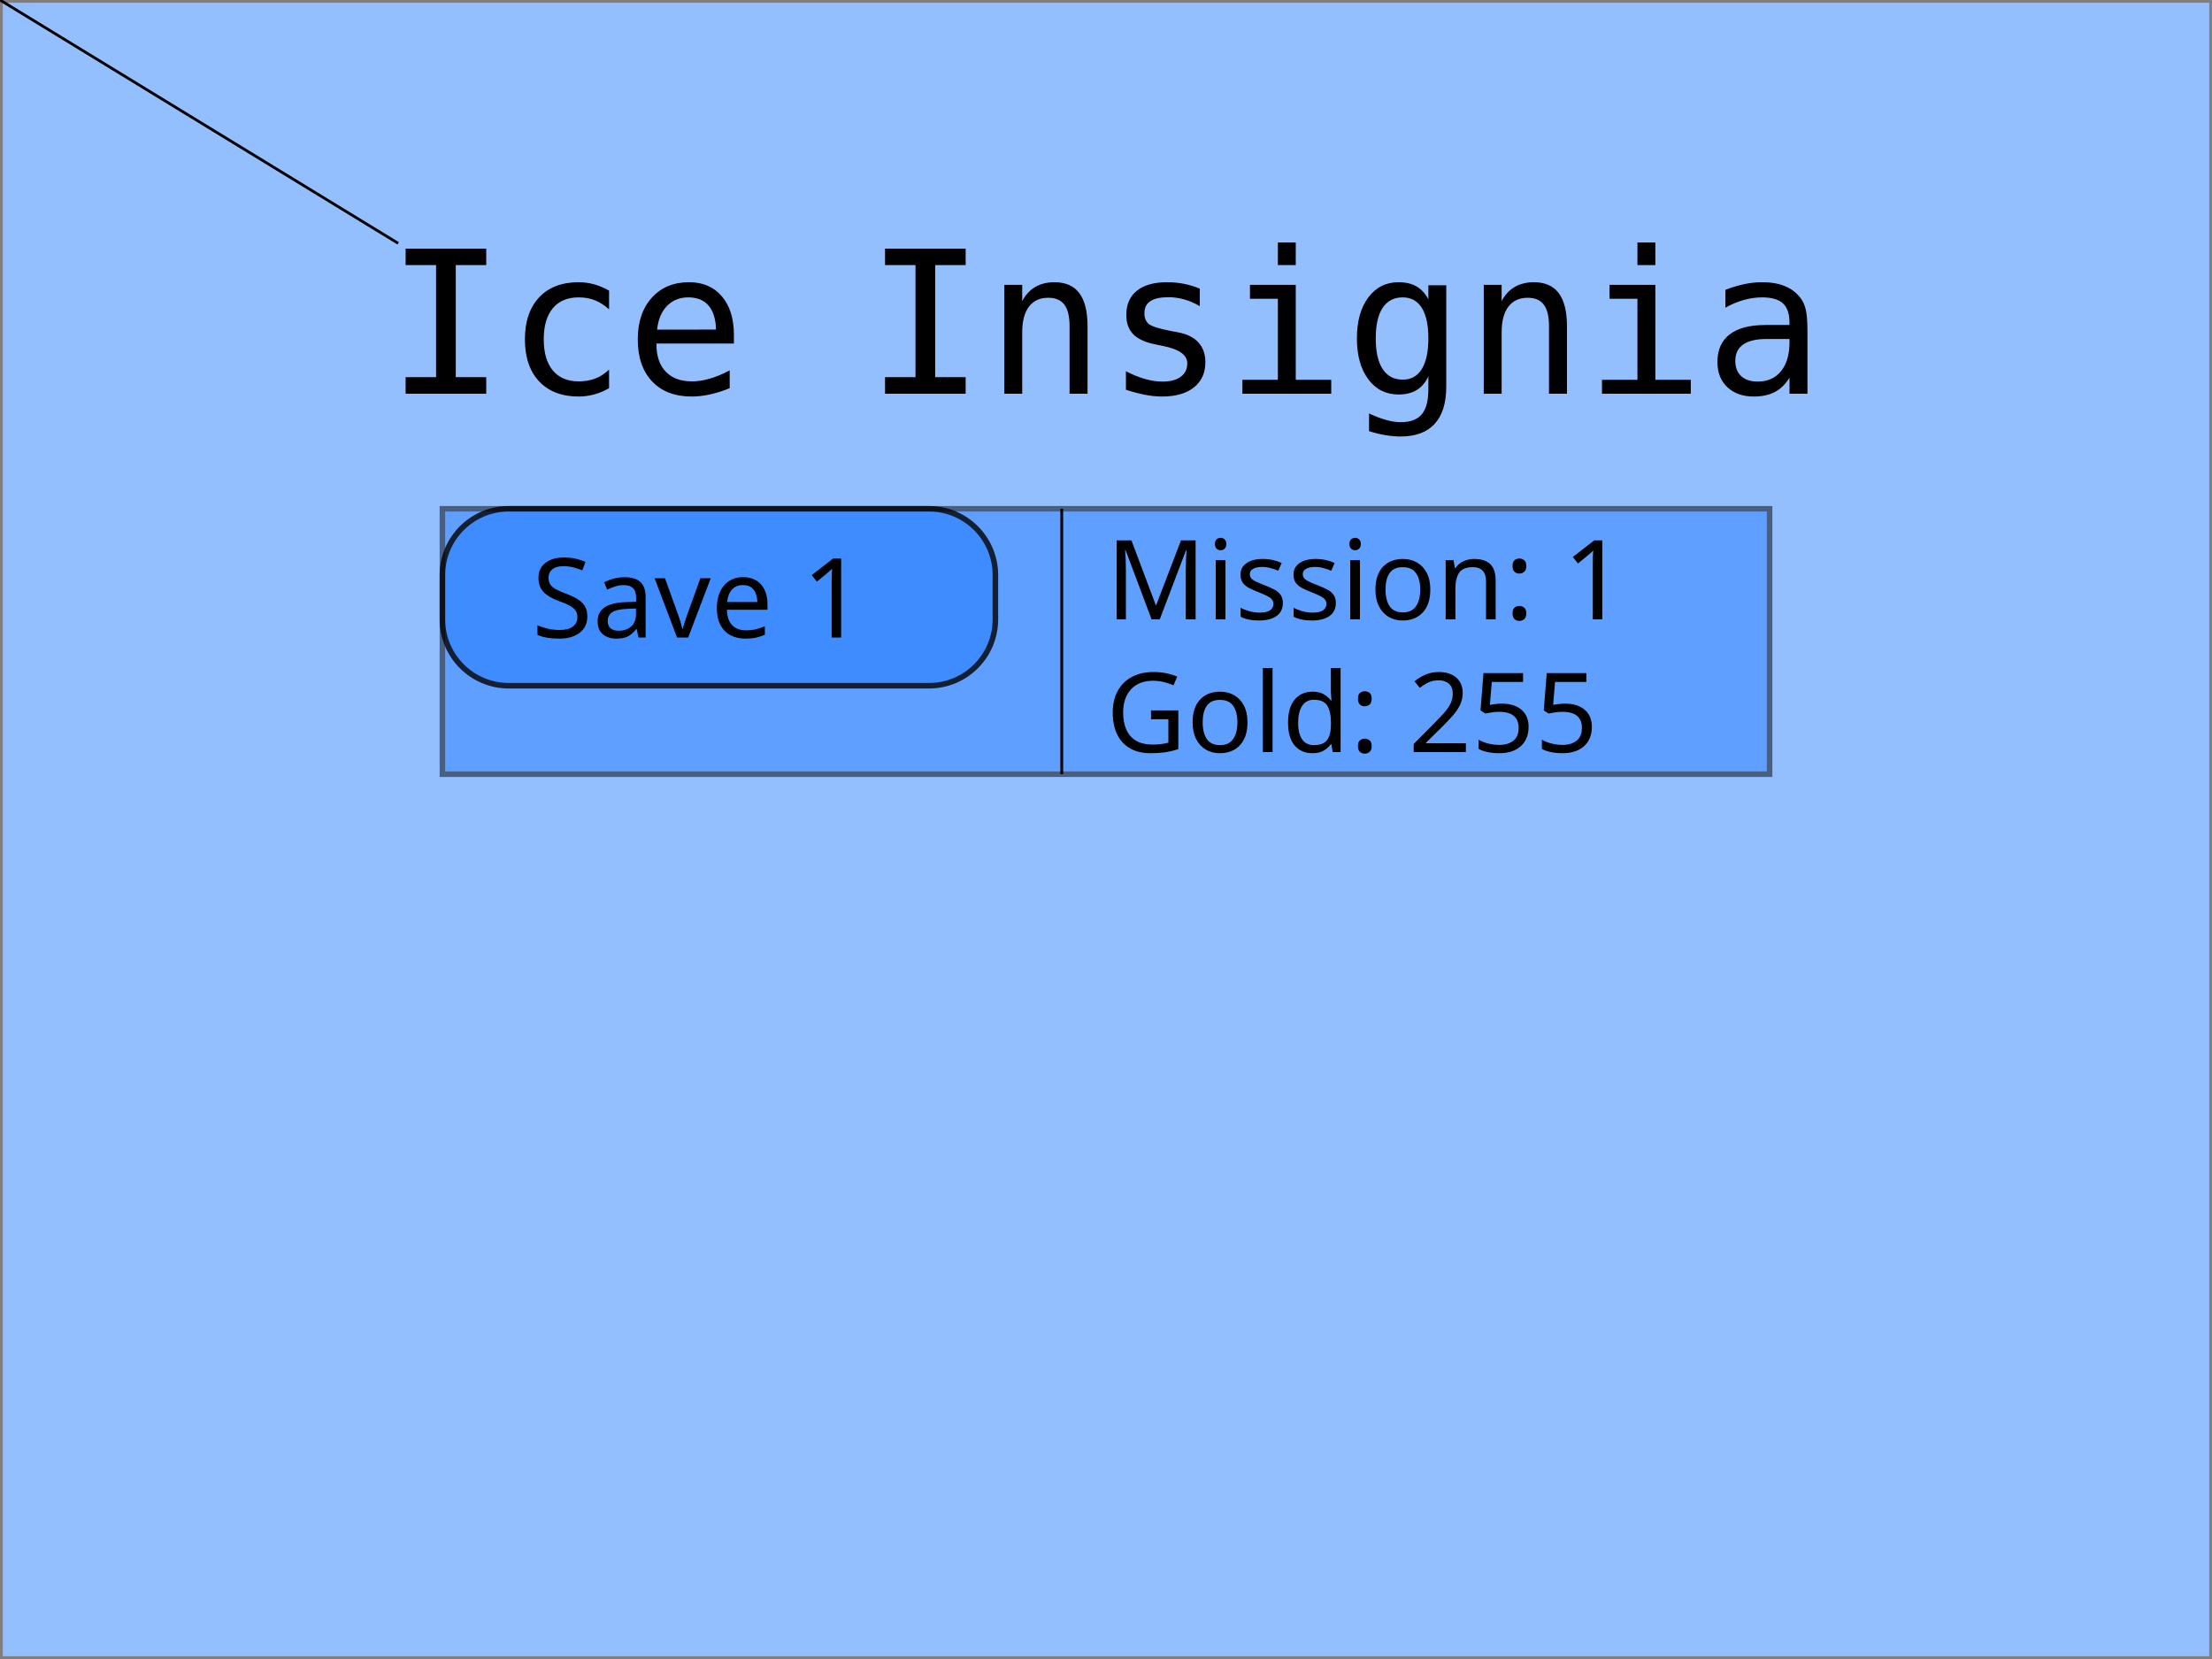
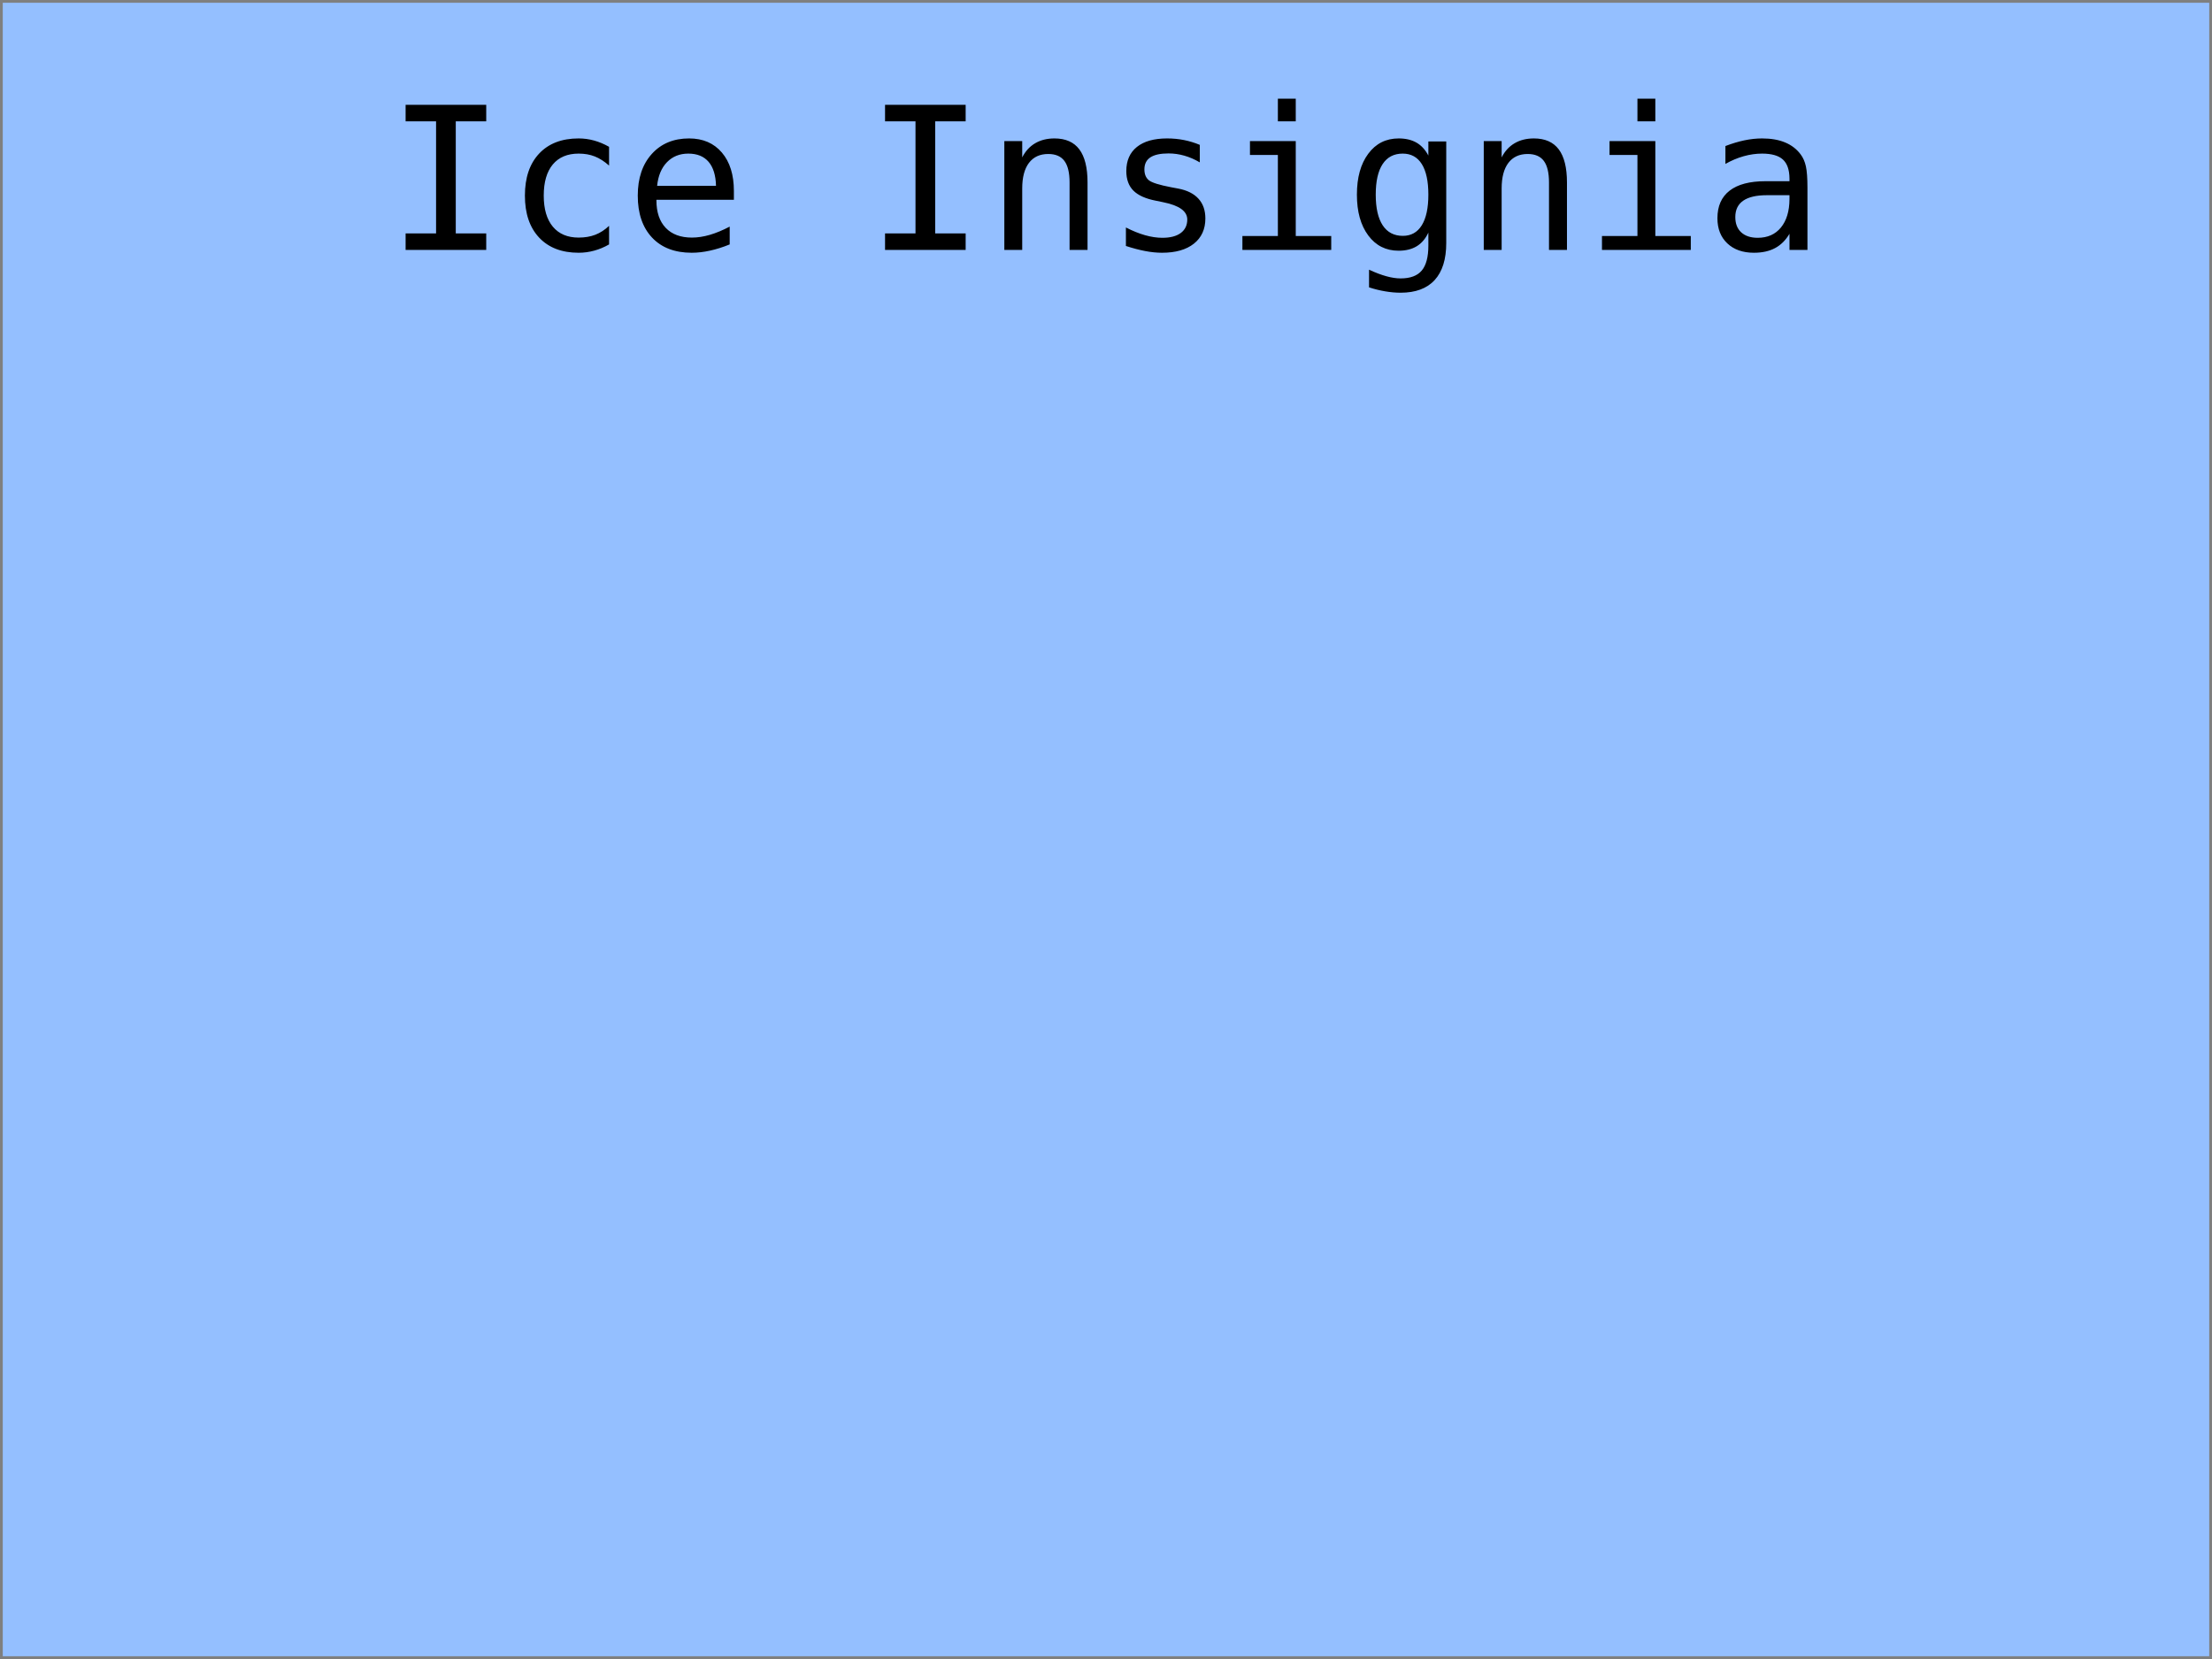
<svg xmlns="http://www.w3.org/2000/svg" width="800" height="600" id="svg2" version="1.1">
  <defs id="defs4" />
  <g id="layer1" transform="translate(0,-452.3622)">
    <rect style="opacity:0.5;fill:#2a7fff;fill-opacity:1;fill-rule:nonzero;stroke:#000000;stroke-width:2;stroke-miterlimit:4;stroke-opacity:1;stroke-dasharray:none;stroke-dashoffset:0" id="rect2999" width="800" height="600" x="0" y="0" transform="translate(0,452.3622)" />
  </g>
  <g id="layer2" style="display:inline">
-     <text xml:space="preserve" style="font-size:72px;font-style:normal;font-variant:normal;font-weight:normal;font-stretch:normal;line-height:125%;letter-spacing:0px;word-spacing:0px;fill:#000000;fill-opacity:1;stroke:none;font-family:DejaVu Sans Mono;-inkscape-font-specification:DejaVu Sans Mono" x="139.633" y="142.396" id="text2995">
-       <tspan id="tspan2997" x="139.633" y="142.396">Ice Insignia</tspan>
+     <text xml:space="preserve" style="font-size:72px;font-style:normal;font-variant:normal;font-weight:normal;font-stretch:normal;line-height:125%;letter-spacing:0px;word-spacing:0px;fill:#000000;fill-opacity:1;stroke:none;font-family:DejaVu Sans Mono;-inkscape-font-specification:DejaVu Sans Mono" x="139.633" y="90.396" id="text2995">
+       <tspan id="tspan2997" x="139.633" y="90.396">Ice Insignia</tspan>
    </text>
  </g>
-   <g id="layer3" style="display:inline">
+   <g id="layer3" style="display:none">
    <rect style="opacity:0.5;fill:#2a7fff;fill-opacity:1;fill-rule:nonzero;stroke:#000000;stroke-width:2;stroke-miterlimit:4;stroke-opacity:1;stroke-dasharray:none;stroke-dashoffset:0" id="rect3005" width="480" height="96" x="160" y="184" />
    <rect style="opacity:0.8;fill:#297fff;fill-opacity:0.749;fill-rule:nonzero;stroke:#000000;stroke-width:2;stroke-miterlimit:4;stroke-opacity:1;stroke-dasharray:none;stroke-dashoffset:0" id="rect3013" width="200" height="64" x="160" y="184" ry="24" />
    <text xml:space="preserve" style="font-size:40px;font-style:normal;font-variant:normal;font-weight:500;font-stretch:normal;line-height:125%;letter-spacing:0px;word-spacing:0px;fill:#000000;fill-opacity:1;stroke:none;font-family:Press Start;-inkscape-font-specification:Press Start" x="192.334" y="230.561" id="text3009">
      <tspan id="tspan3011" x="192.334" y="230.561">Save 1</tspan>
    </text>
    <text id="text3015" y="224" x="400" style="font-size:40px;font-style:normal;font-variant:normal;font-weight:500;font-stretch:normal;line-height:125%;letter-spacing:0px;word-spacing:0px;fill:#000000;fill-opacity:1;stroke:none;font-family:Press Start;-inkscape-font-specification:Press Start" xml:space="preserve">
      <tspan y="224" x="400" id="tspan3017">Mission: 1</tspan>
    </text>
    <path style="fill:none;stroke:#000000;stroke-width:1px;stroke-linecap:butt;stroke-linejoin:miter;stroke-opacity:1" d="m 384,184 0,96" id="path3019" />
    <text xml:space="preserve" style="font-size:40px;font-style:normal;font-variant:normal;font-weight:500;font-stretch:normal;line-height:125%;letter-spacing:0px;word-spacing:0px;fill:#000000;fill-opacity:1;stroke:none;font-family:Press Start;-inkscape-font-specification:Press Start" x="400" y="272" id="text3021">
      <tspan id="tspan3023" x="400" y="272">Gold: 255</tspan>
    </text>
    <path style="fill:none;stroke:#000000;stroke-width:1px;stroke-linecap:butt;stroke-linejoin:miter;stroke-opacity:1" d="M 0,0 144,88" id="path3120" />
  </g>
</svg>
